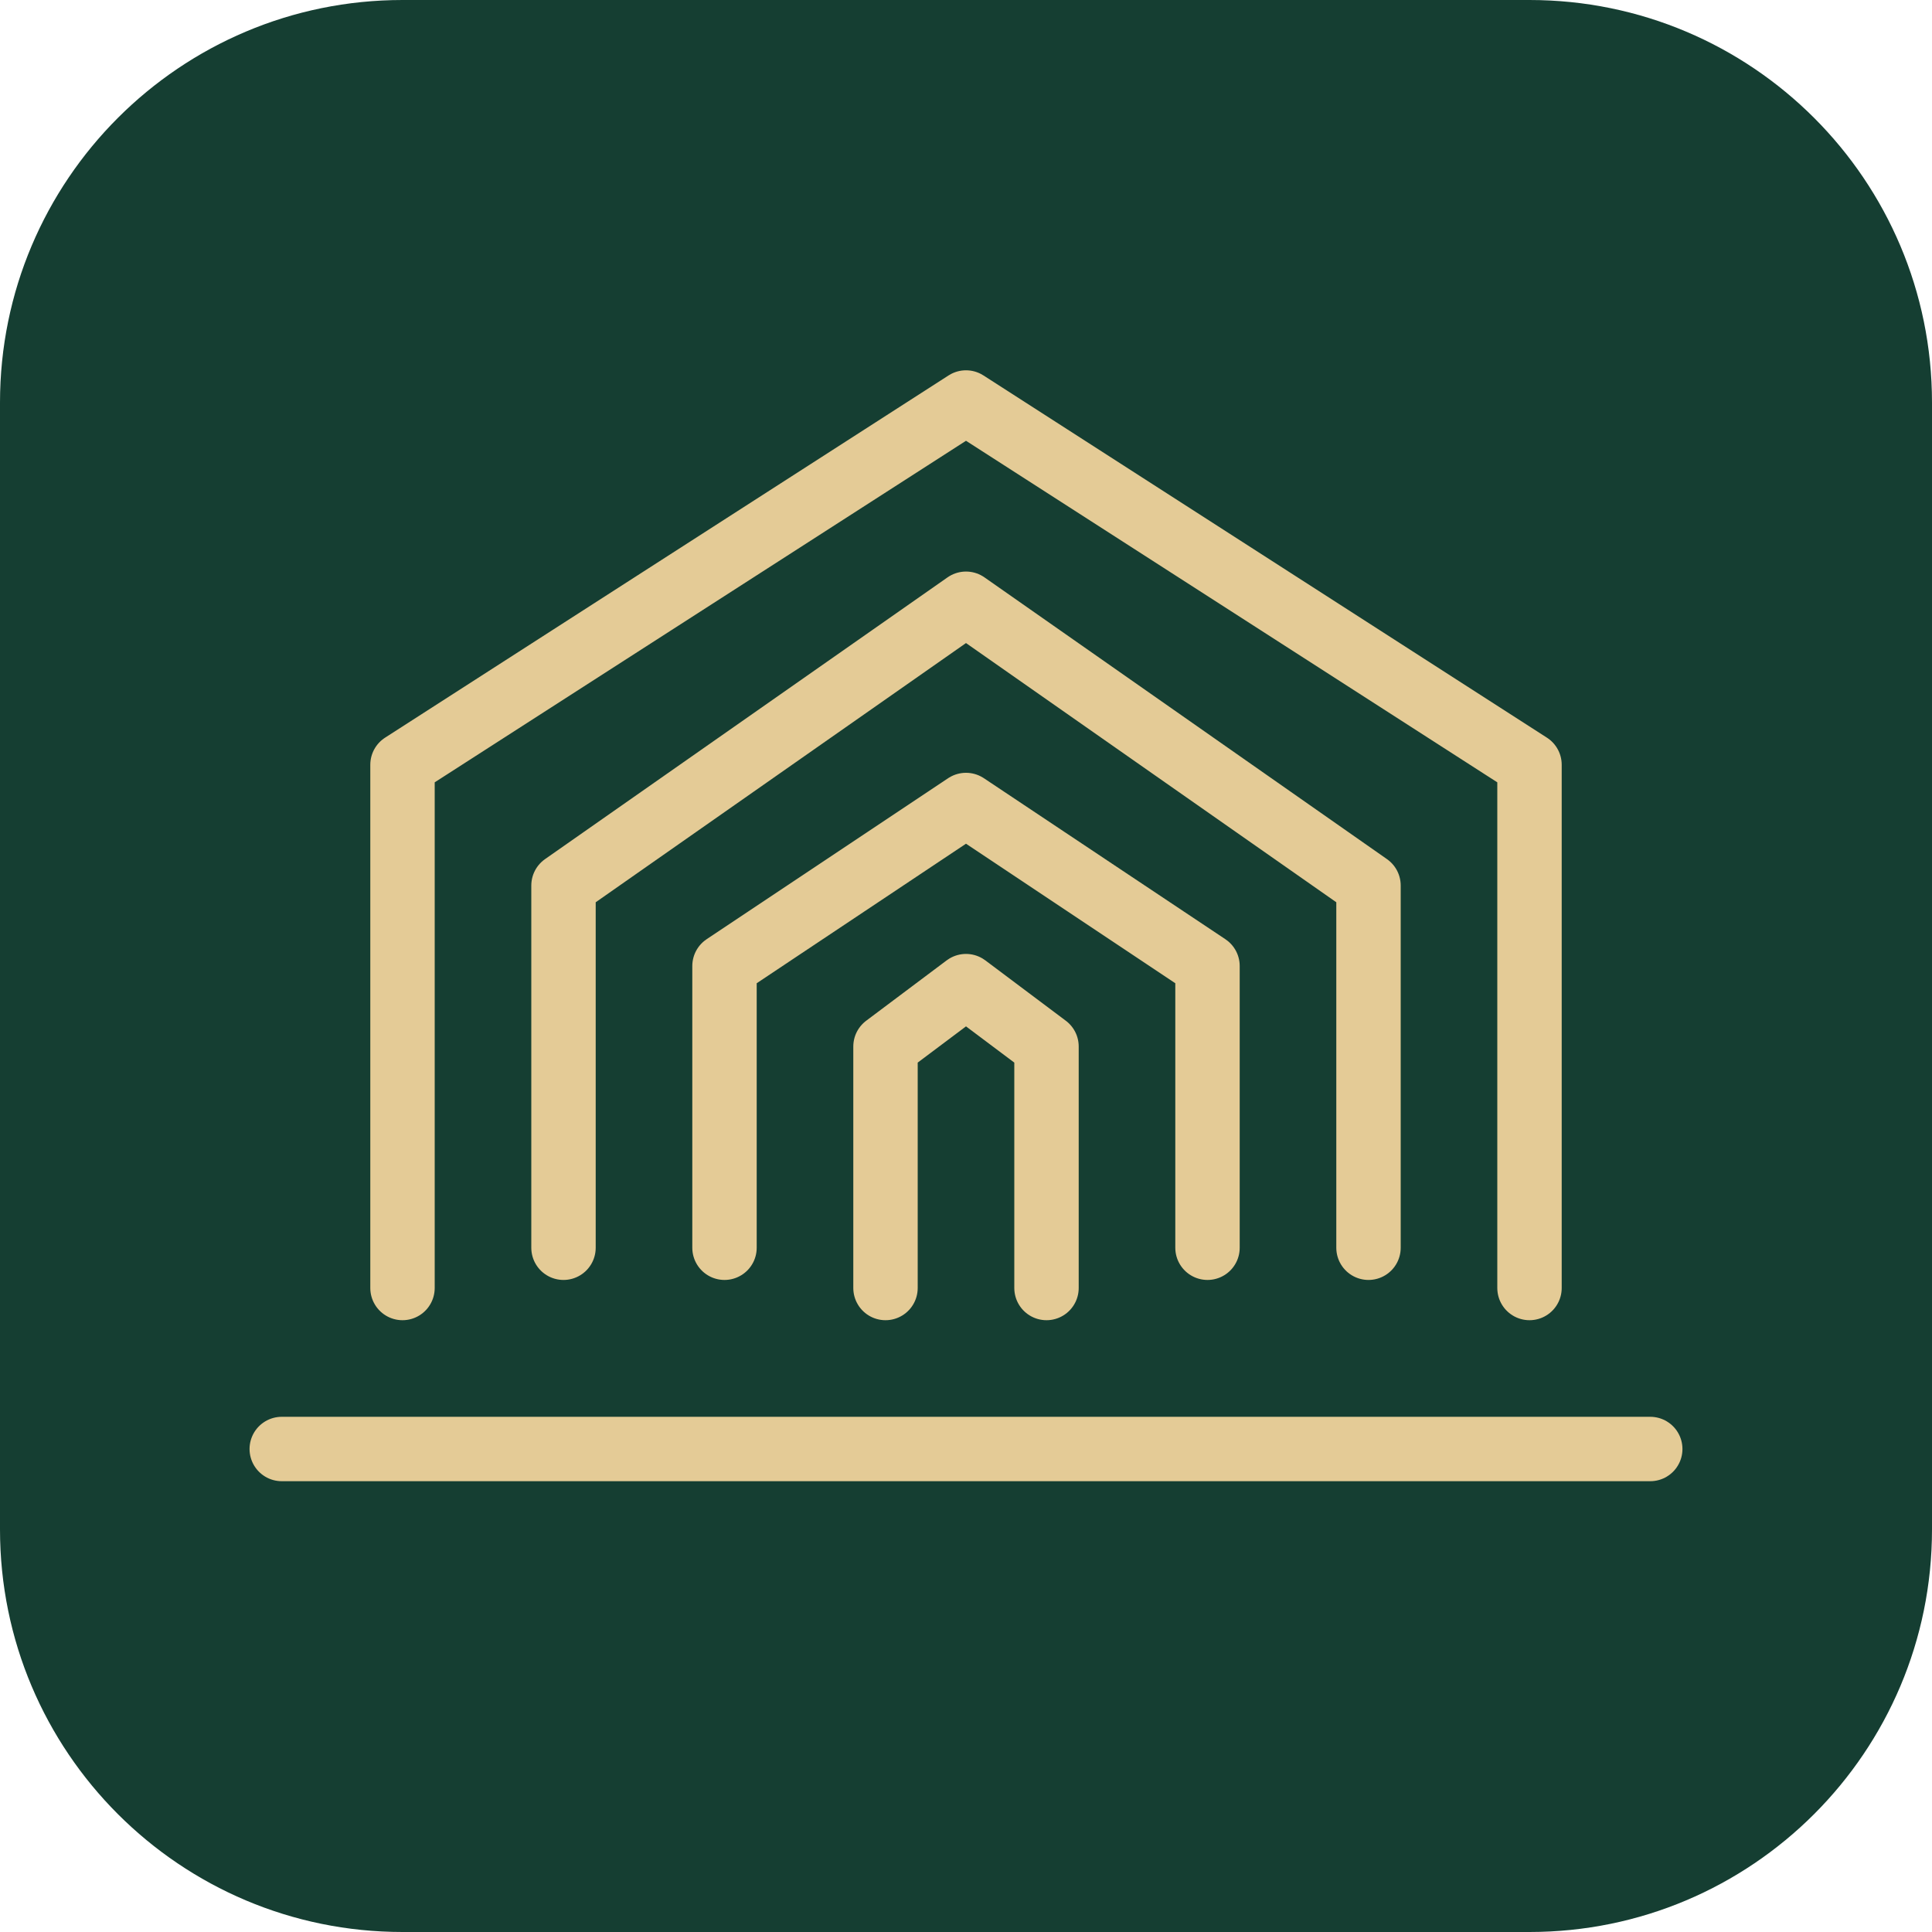
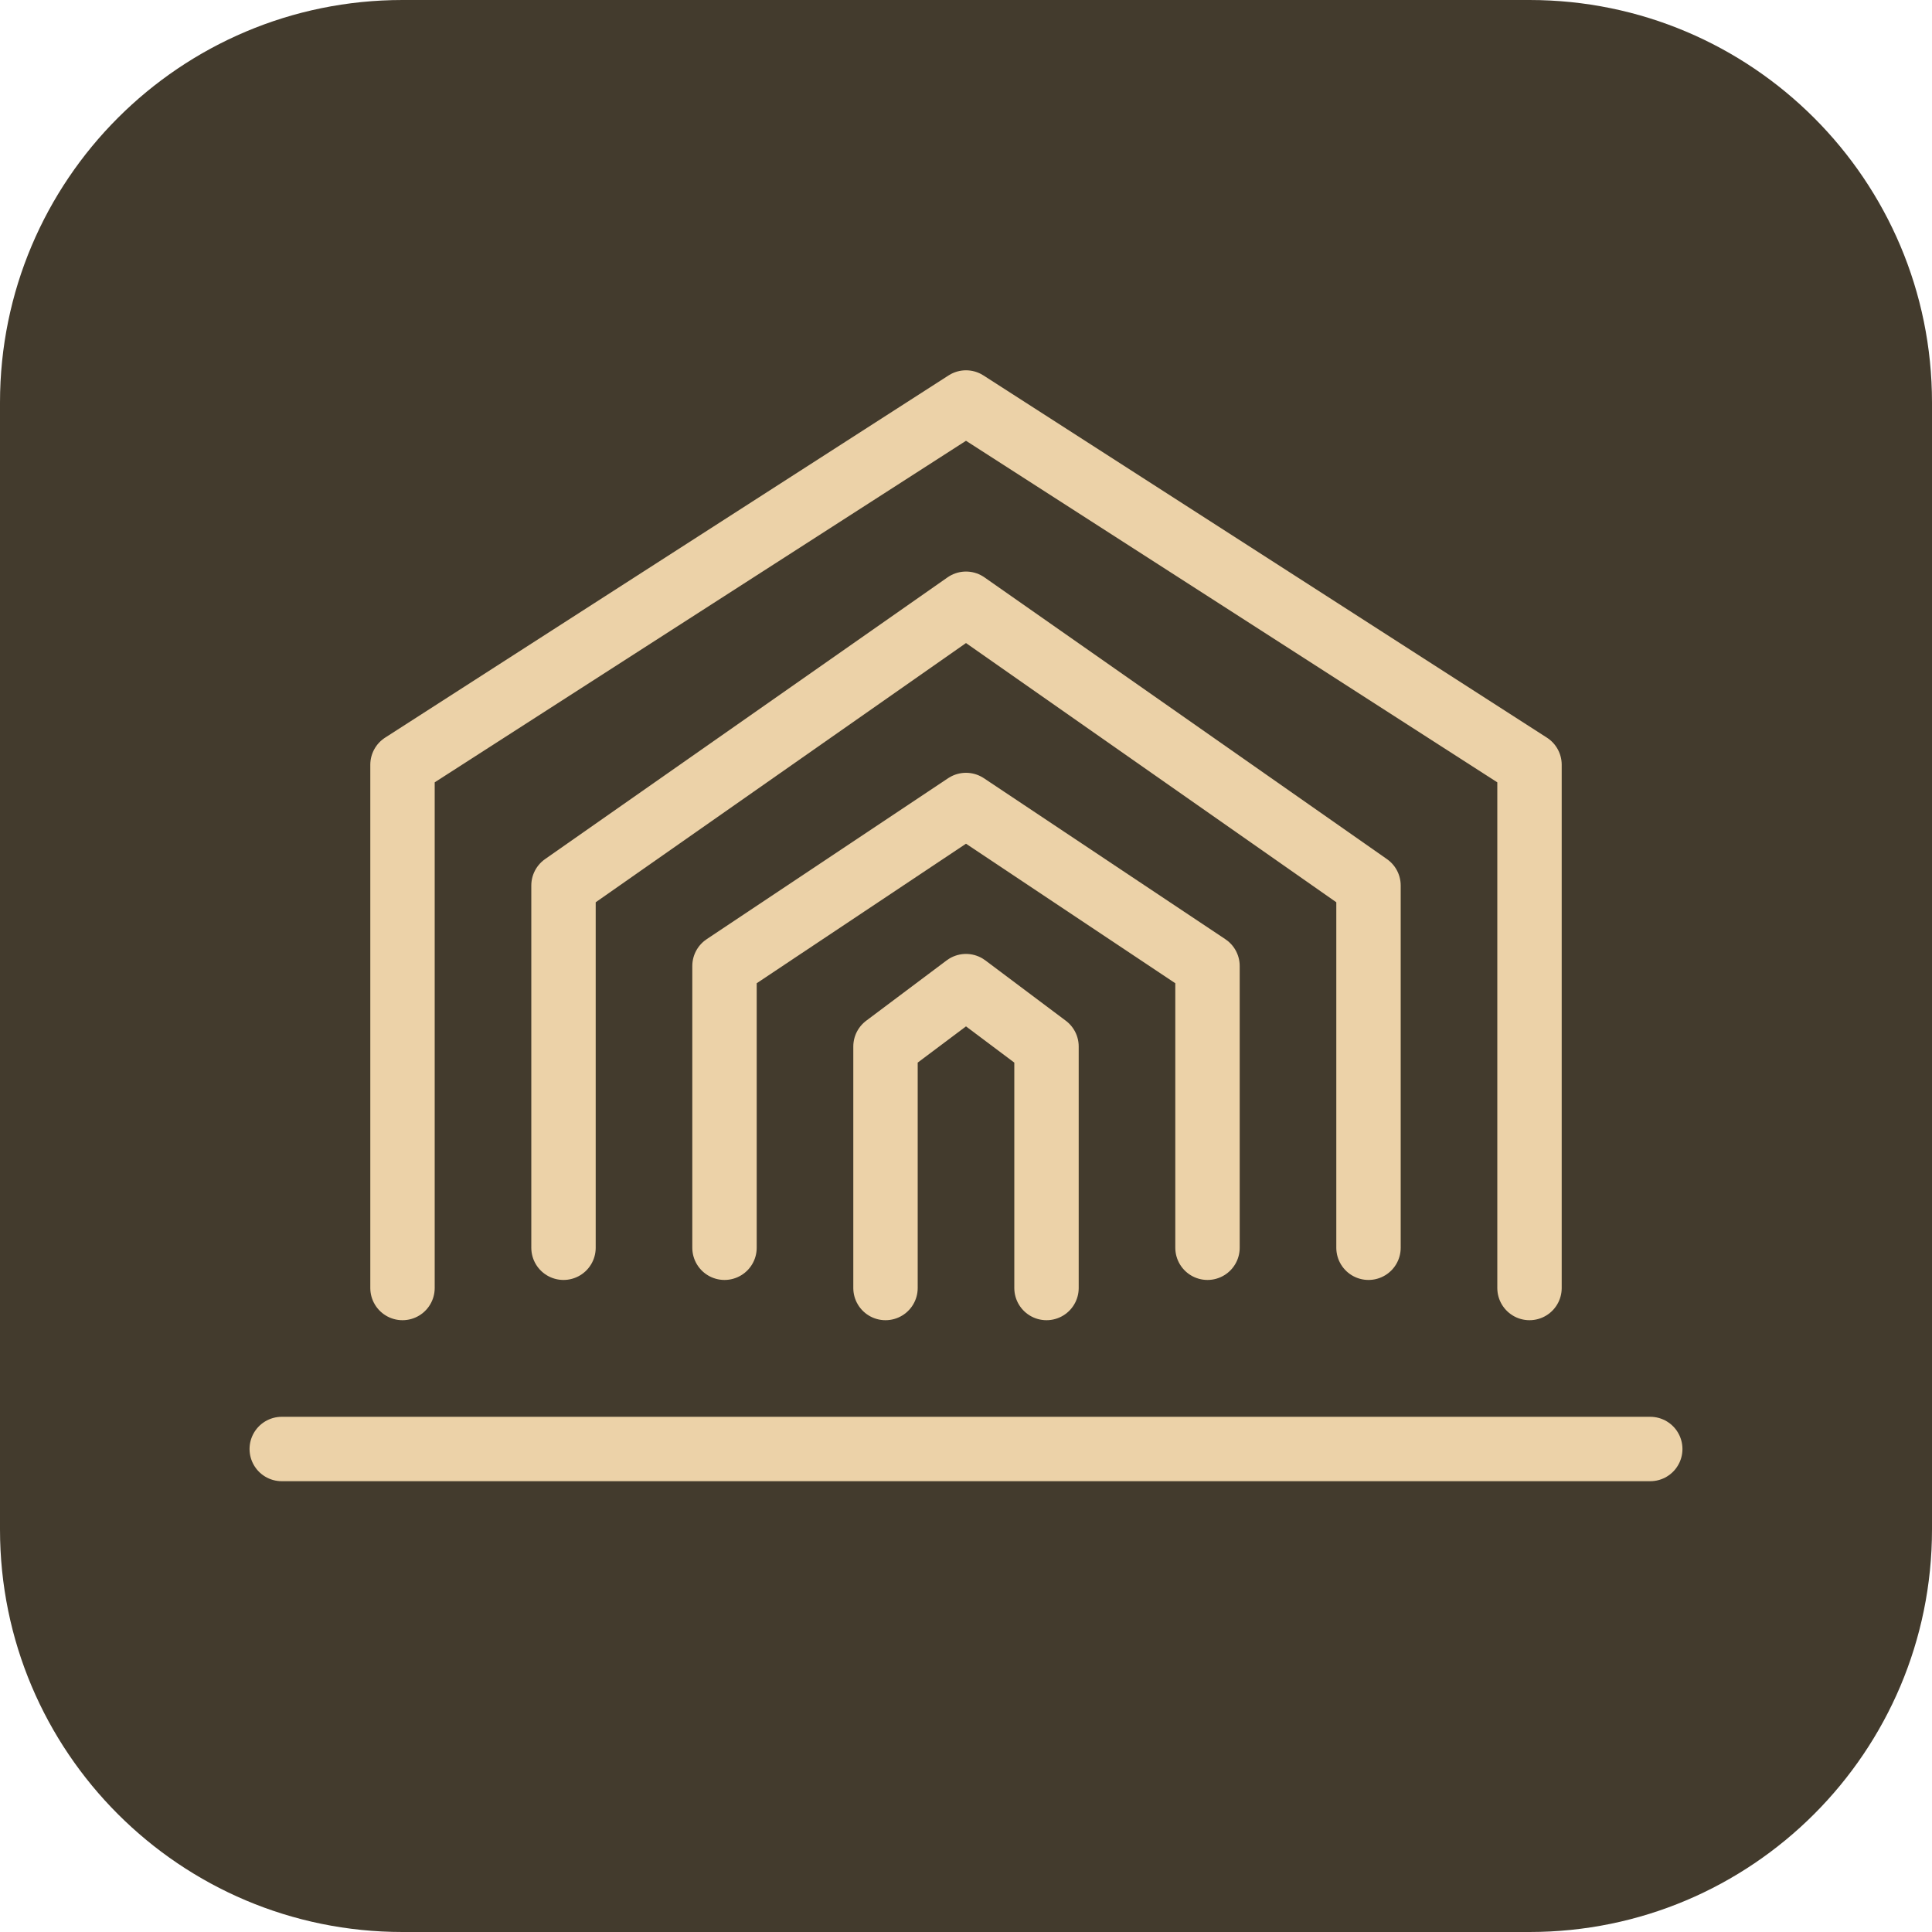
<svg xmlns="http://www.w3.org/2000/svg" viewBox="0 0 48 48">
-   <rect width="48" height="48" rx="10" fill="#153e32" />
-   <g fill="none" stroke="#e4cb96" stroke-width="1.6" stroke-linecap="round" stroke-linejoin="round">
+   <rect width="48" height="48" rx="10" fill="#433b2d" />
+   <g fill="none" stroke="#ecd2a8" stroke-width="1.6" stroke-linecap="round" stroke-linejoin="round">
    <path d="M7 36h34M10 32V19l14-9 14 9v13M14 31v-9l10-7 10 7v9M18 31v-7l6-4 6 4v7M22 32v-6l2-1.5 2 1.5v6" />
  </g>
</svg>
